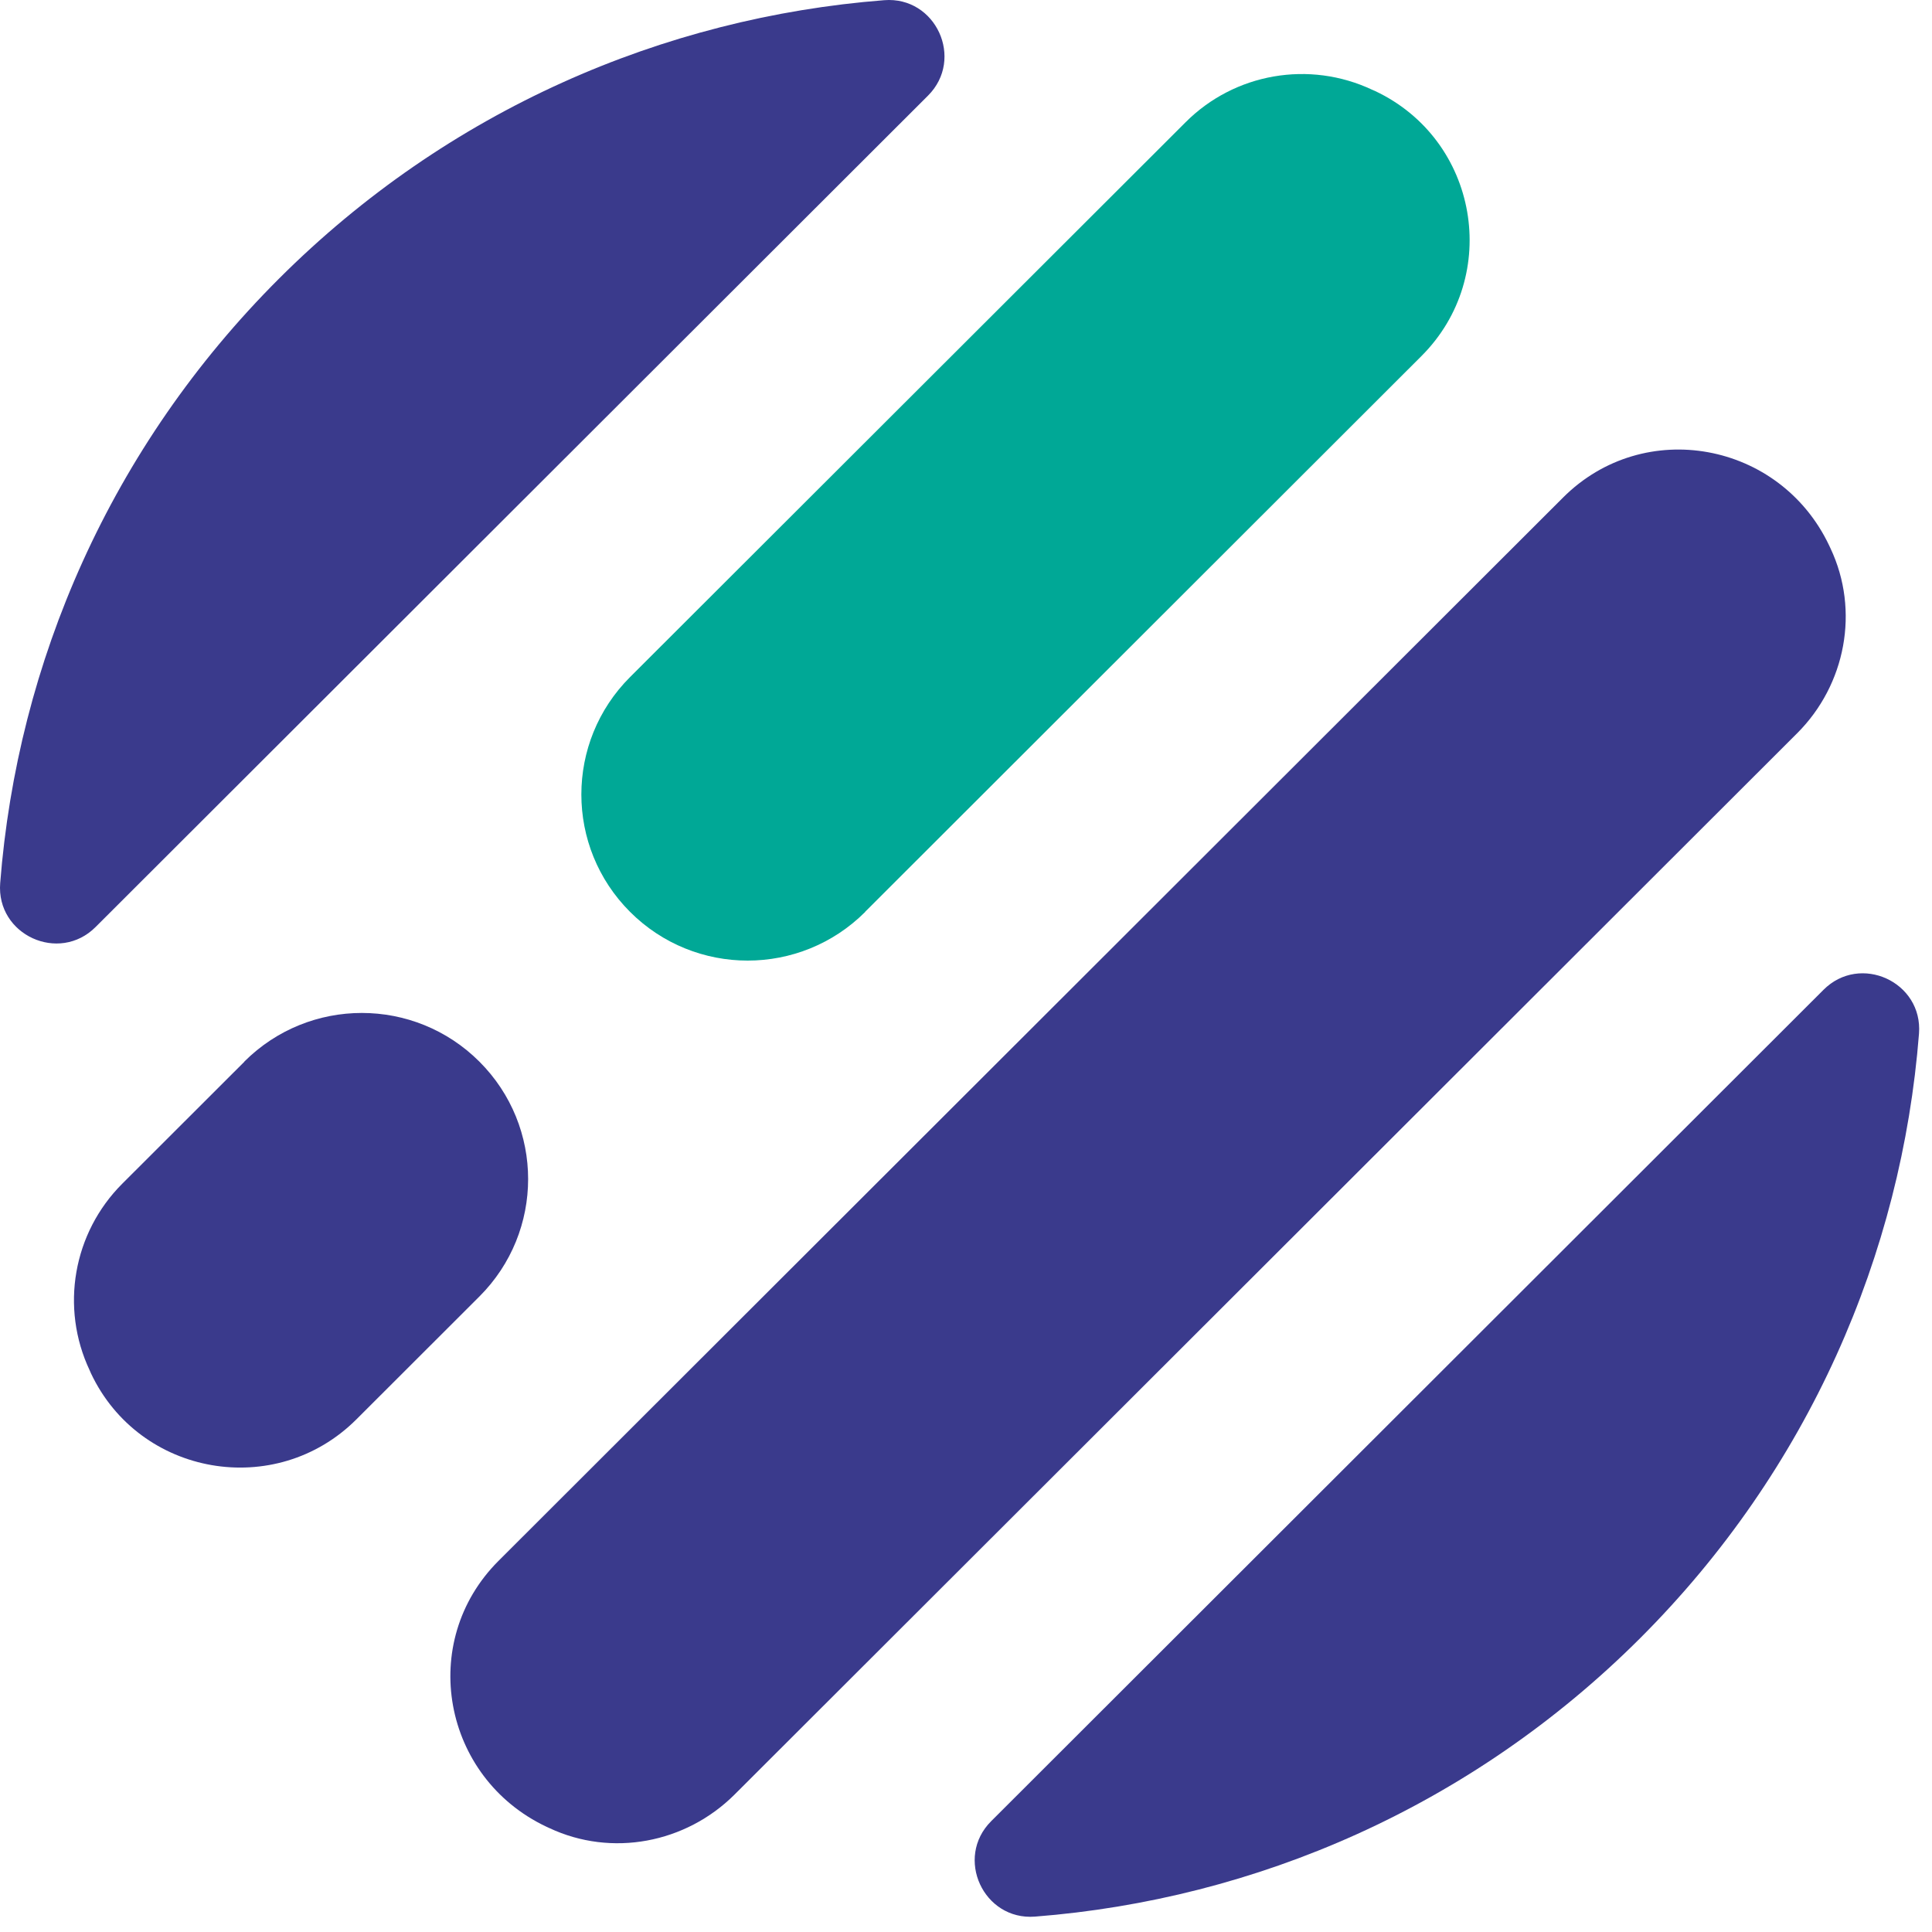
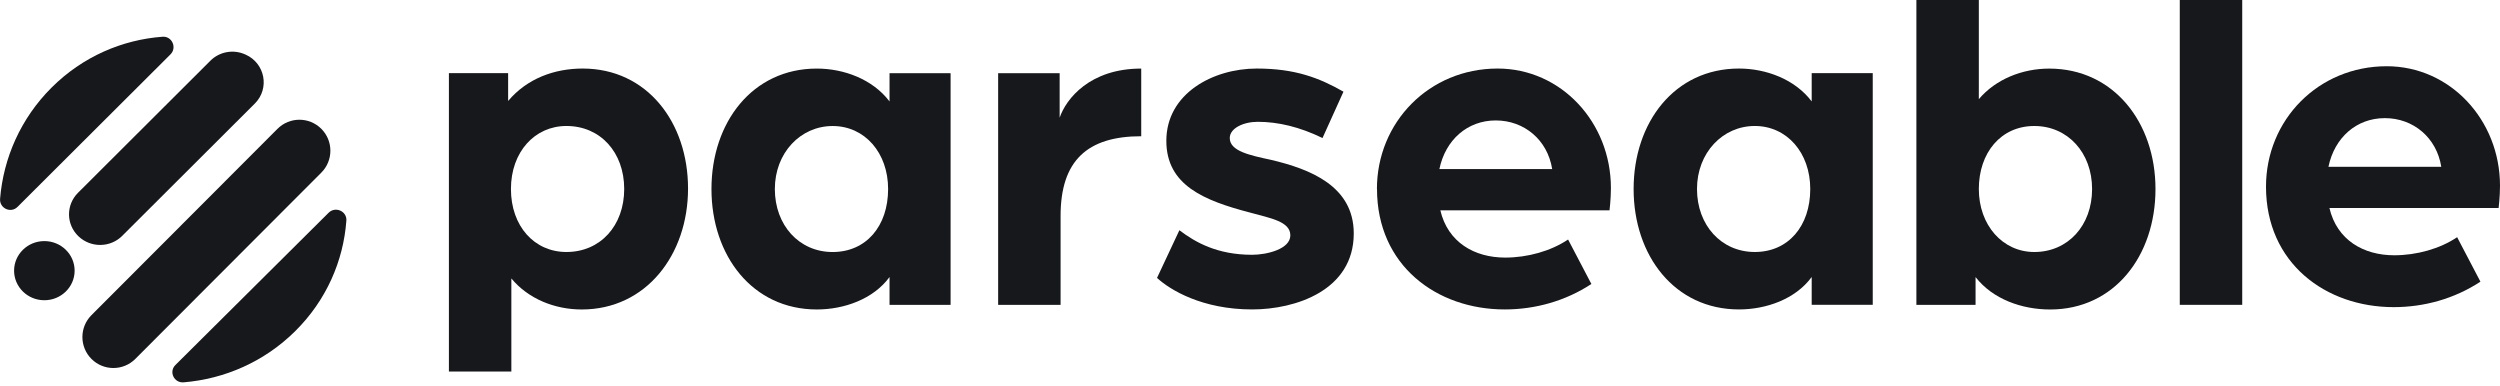
- <svg xmlns="http://www.w3.org/2000/svg" width="30" height="30" viewBox="0 0 30 30" fill="none">
-   <path d="M28.314 15.371L15.391 28.279C14.821 28.848 15.27 29.824 16.072 29.761C19.497 29.494 22.849 28.053 25.469 25.437C28.088 22.82 29.53 19.472 29.798 16.051C29.861 15.247 28.884 14.799 28.314 15.371Z" fill="#3A3A8C" />
-   <path d="M28.424 8.515L28.402 8.468C27.638 6.859 25.528 6.468 24.27 7.727L7.741 24.237C6.48 25.496 6.872 27.601 8.482 28.364L8.53 28.386C9.498 28.841 10.647 28.621 11.404 27.868L27.906 11.386C28.66 10.633 28.88 9.482 28.424 8.515Z" fill="#3A3A8C" />
-   <path d="M14.41 1.485C14.98 0.915 14.531 -0.061 13.729 0.003C10.304 0.27 6.952 1.71 4.332 4.327C1.712 6.943 0.27 10.291 0.003 13.712C-0.061 14.517 0.917 14.965 1.486 14.393L14.41 1.485Z" fill="#3A3A8C" />
-   <path d="M3.796 16.485L1.899 18.38C1.135 19.143 0.932 20.304 1.393 21.28L1.412 21.324C2.167 22.924 4.283 23.289 5.534 22.04L7.444 20.132C8.453 19.124 8.453 17.493 7.444 16.485C6.435 15.477 4.802 15.477 3.793 16.485H3.796Z" fill="#3A3A8C" />
-   <path d="M13.435 14.157L22.07 5.531C23.322 4.282 22.956 2.171 21.354 1.414L21.31 1.395C20.333 0.934 19.171 1.134 18.407 1.901L9.784 10.513C8.775 11.521 8.775 13.152 9.784 14.16C10.793 15.168 12.426 15.168 13.435 14.16V14.157Z" fill="#00A896" />
+ <svg xmlns="http://www.w3.org/2000/svg" width="350" height="54" viewBox="0 0 350 54" fill="none">
+   <path d="M62.852 10.243H71.138V14.136C73.816 10.958 77.665 9.596 81.576 9.596C90.582 9.596 96.326 17.122 96.326 26.396C96.326 35.67 90.45 43.327 81.445 43.327C77.659 43.327 73.942 41.834 71.59 38.979V52.017H62.847V10.243H62.852ZM87.389 26.459C87.389 21.334 84.06 17.638 79.298 17.638C74.861 17.638 71.532 21.271 71.532 26.459C71.532 31.646 74.793 35.279 79.298 35.279C84.06 35.279 87.389 31.584 87.389 26.459Z" fill="#17181C" />
+   <path d="M99.605 26.463C99.605 17.121 105.349 9.6 114.354 9.6C118.14 9.6 122.183 11.093 124.535 14.204V10.247H133.083V42.679H124.535V38.785C122.251 41.901 118.14 43.326 114.354 43.326C105.349 43.326 99.605 35.8 99.605 26.463ZM124.336 26.463C124.336 21.401 121.075 17.643 116.57 17.643C112.065 17.643 108.478 21.406 108.478 26.463C108.478 31.52 111.87 35.283 116.57 35.283C121.269 35.283 124.336 31.651 124.336 26.463Z" fill="#17181C" />
+   <path d="M139.74 10.247H148.351V16.474C149.264 13.817 152.593 9.6 159.771 9.6V19.073C152.199 19.073 148.482 22.512 148.482 30.231V42.684H139.74V10.247Z" fill="#17181C" />
+   <path d="M161.98 38.911L165.115 32.231C167.335 33.917 170.402 35.67 175.295 35.67C177.318 35.67 180.647 34.893 180.647 32.946C180.647 30.999 177.843 30.545 175.033 29.767C168.574 28.082 163.287 25.942 163.287 19.715C163.287 13.098 169.814 9.596 175.946 9.596C181.298 9.596 184.69 10.895 188.086 12.837L185.151 19.324C181.954 17.769 178.95 17.054 176.083 17.054C174.062 17.054 172.166 17.962 172.166 19.324C172.166 21.14 174.907 21.725 177.911 22.372C183.455 23.672 189.526 26.067 189.526 32.685C189.526 40.665 181.366 43.321 175.301 43.321C168.317 43.321 163.818 40.597 161.99 38.911H161.98Z" fill="#17181C" />
+   <path d="M192.769 26.459C192.769 17.116 200.078 9.596 209.671 9.596C218.546 9.596 225.528 17.122 225.528 26.328C225.528 27.883 225.334 29.444 225.334 29.444H201.648C202.693 33.917 206.412 36.062 210.721 36.062C213.851 36.062 217.117 35.154 219.532 33.531L222.793 39.757C219.14 42.158 214.897 43.322 210.659 43.322C201.129 43.322 192.781 37.158 192.781 26.459H192.769ZM217.306 23.672C216.655 19.585 213.39 16.861 209.408 16.861C205.428 16.861 202.363 19.585 201.513 23.672H217.306Z" fill="#17181C" />
+   <path d="M228.706 26.459C228.706 17.116 234.45 9.596 243.454 9.596C247.24 9.596 251.284 11.088 253.636 14.199V10.243H262.184V42.674H253.636V38.781C251.352 41.897 247.24 43.321 243.454 43.321C234.45 43.321 228.706 35.795 228.706 26.459ZM253.436 26.459C253.436 21.396 250.176 17.638 245.67 17.638C241.165 17.638 237.579 21.401 237.579 26.459C237.579 31.516 240.971 35.279 245.67 35.279C250.37 35.279 253.436 31.646 253.436 26.459Z" fill="#17181C" />
+   <path d="M276.579 38.783V42.677H268.294V0H277.036V13.883C279.389 11.096 283.107 9.603 286.893 9.603C295.897 9.603 301.768 17.129 301.768 26.466C301.768 35.803 296.023 43.329 287.018 43.329C283.101 43.329 278.99 41.904 276.579 38.788V38.783ZM292.893 26.461C292.893 21.398 289.501 17.64 284.802 17.64C280.103 17.64 277.036 21.404 277.036 26.461C277.036 31.518 280.365 35.281 284.802 35.281C289.501 35.281 292.893 31.586 292.893 26.461Z" fill="#17181C" />
+   <path d="M305.169 0H313.911V42.677H305.169V0Z" fill="#17181C" />
+   <path d="M317.24 26.136C317.24 16.794 324.55 9.273 334.142 9.273C343.017 9.273 350 16.799 350 26.005C350 27.561 349.806 29.121 349.806 29.121H326.12C327.164 33.594 330.882 35.739 335.187 35.739C338.322 35.739 341.583 34.831 343.999 33.208L347.26 39.434C343.605 41.835 339.362 42.999 335.12 42.999C325.589 42.999 317.24 36.835 317.24 26.136ZM341.777 23.349C341.126 19.262 337.86 16.538 333.88 16.538C329.9 16.538 326.833 19.262 325.982 23.349H341.777Z" fill="#17181C" />
+   <path d="M38.849 18.036C40.542 16.341 43.287 16.339 44.982 18.031C46.677 19.724 46.679 22.47 44.987 24.164L18.942 50.25C17.249 51.944 14.504 51.947 12.809 50.254C11.114 48.562 11.112 45.816 12.804 44.121L38.849 18.036Z" fill="#17181C" />
+   <path d="M23.868 7.611C24.812 6.669 24.079 5.044 22.755 5.144C17.103 5.562 11.564 7.931 7.223 12.26C2.882 16.588 0.478 22.141 0.012 27.823C-0.099 29.159 1.509 29.911 2.453 28.965L23.868 7.611Z" fill="#17181C" />
+   <path d="M46.008 29.784C46.954 28.844 48.59 29.57 48.492 30.886C48.079 36.504 45.705 42.014 41.356 46.335C37.008 50.657 31.426 53.054 25.71 53.527C24.366 53.639 23.607 52.041 24.558 51.101L46.008 29.784Z" fill="#17181C" />
+   <path d="M17.142 32.987L35.697 14.476C37.778 12.368 37.11 8.866 34.391 7.646L34.316 7.615C32.656 6.872 30.701 7.233 29.43 8.525L10.896 27.015C9.218 28.715 9.256 31.427 10.983 33.079C12.709 34.731 15.464 34.692 17.142 32.992L17.142 32.987Z" fill="#17181C" />
+   <path d="M10.448 37.893C10.448 40.179 8.551 42.033 6.21 42.033C3.87 42.033 1.972 40.179 1.972 37.893C1.972 35.607 3.87 33.753 6.21 33.753C8.551 33.753 10.448 35.607 10.448 37.893Z" fill="#17181C" />
</svg>
